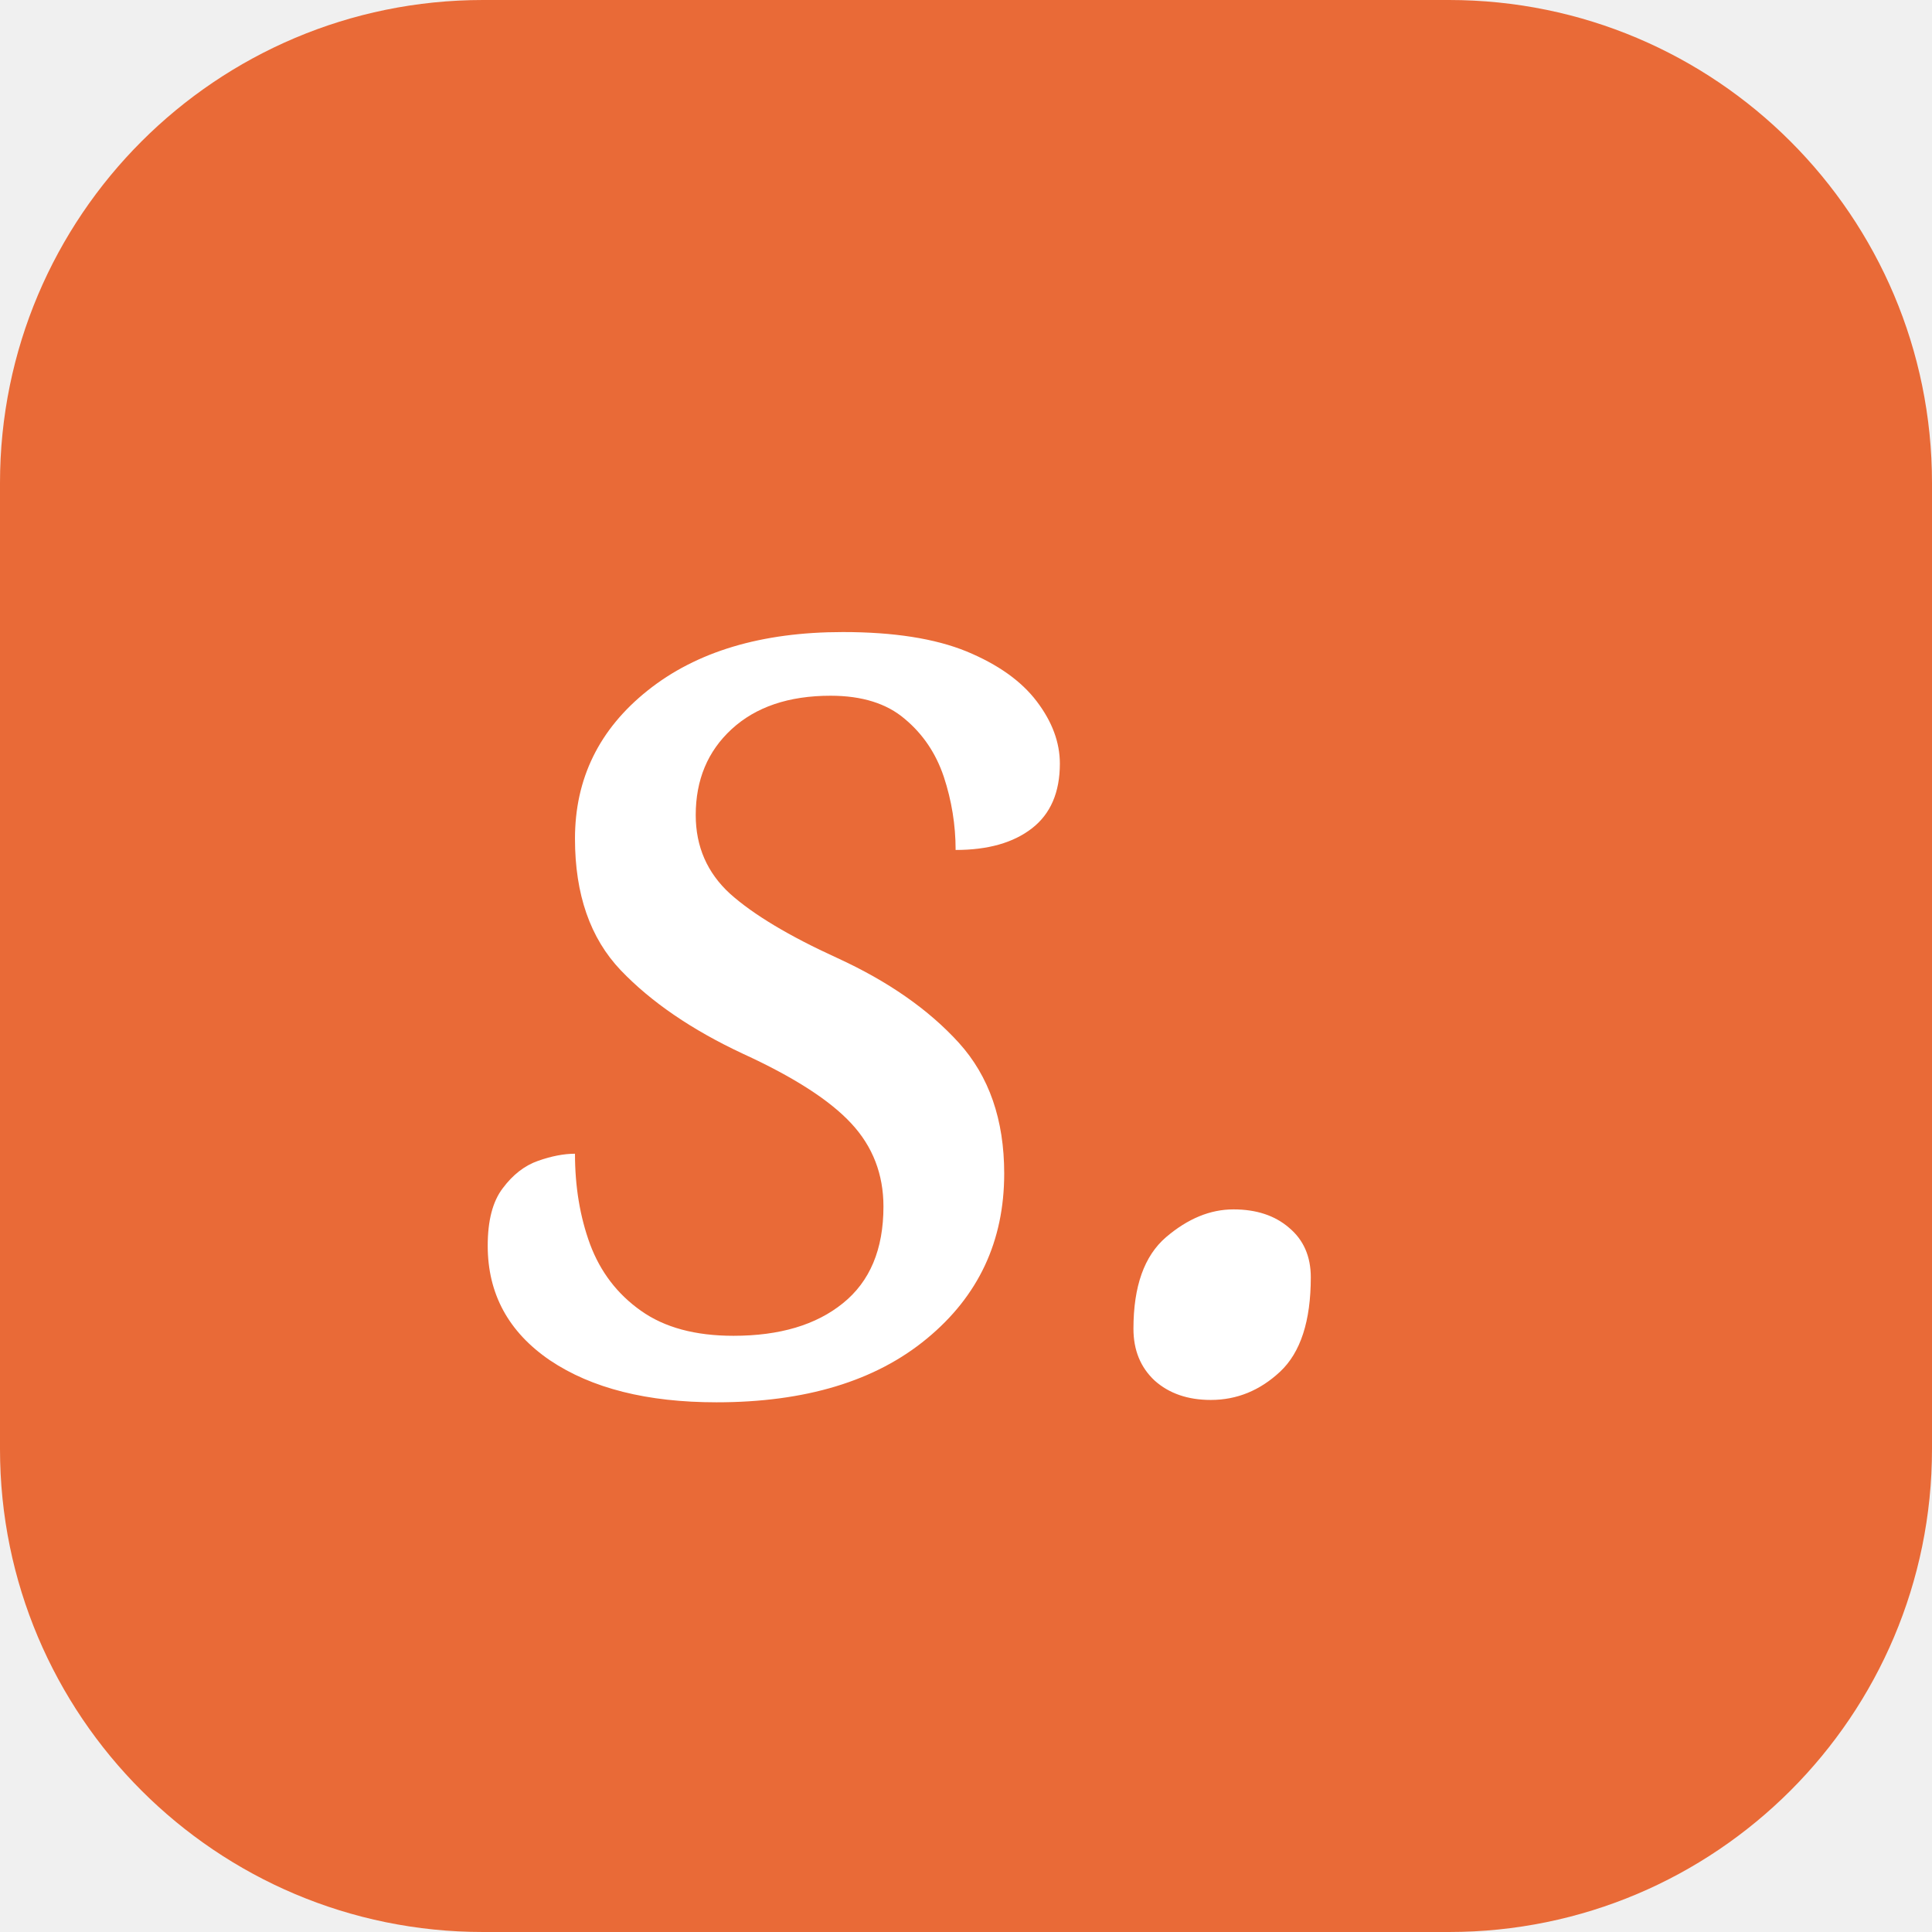
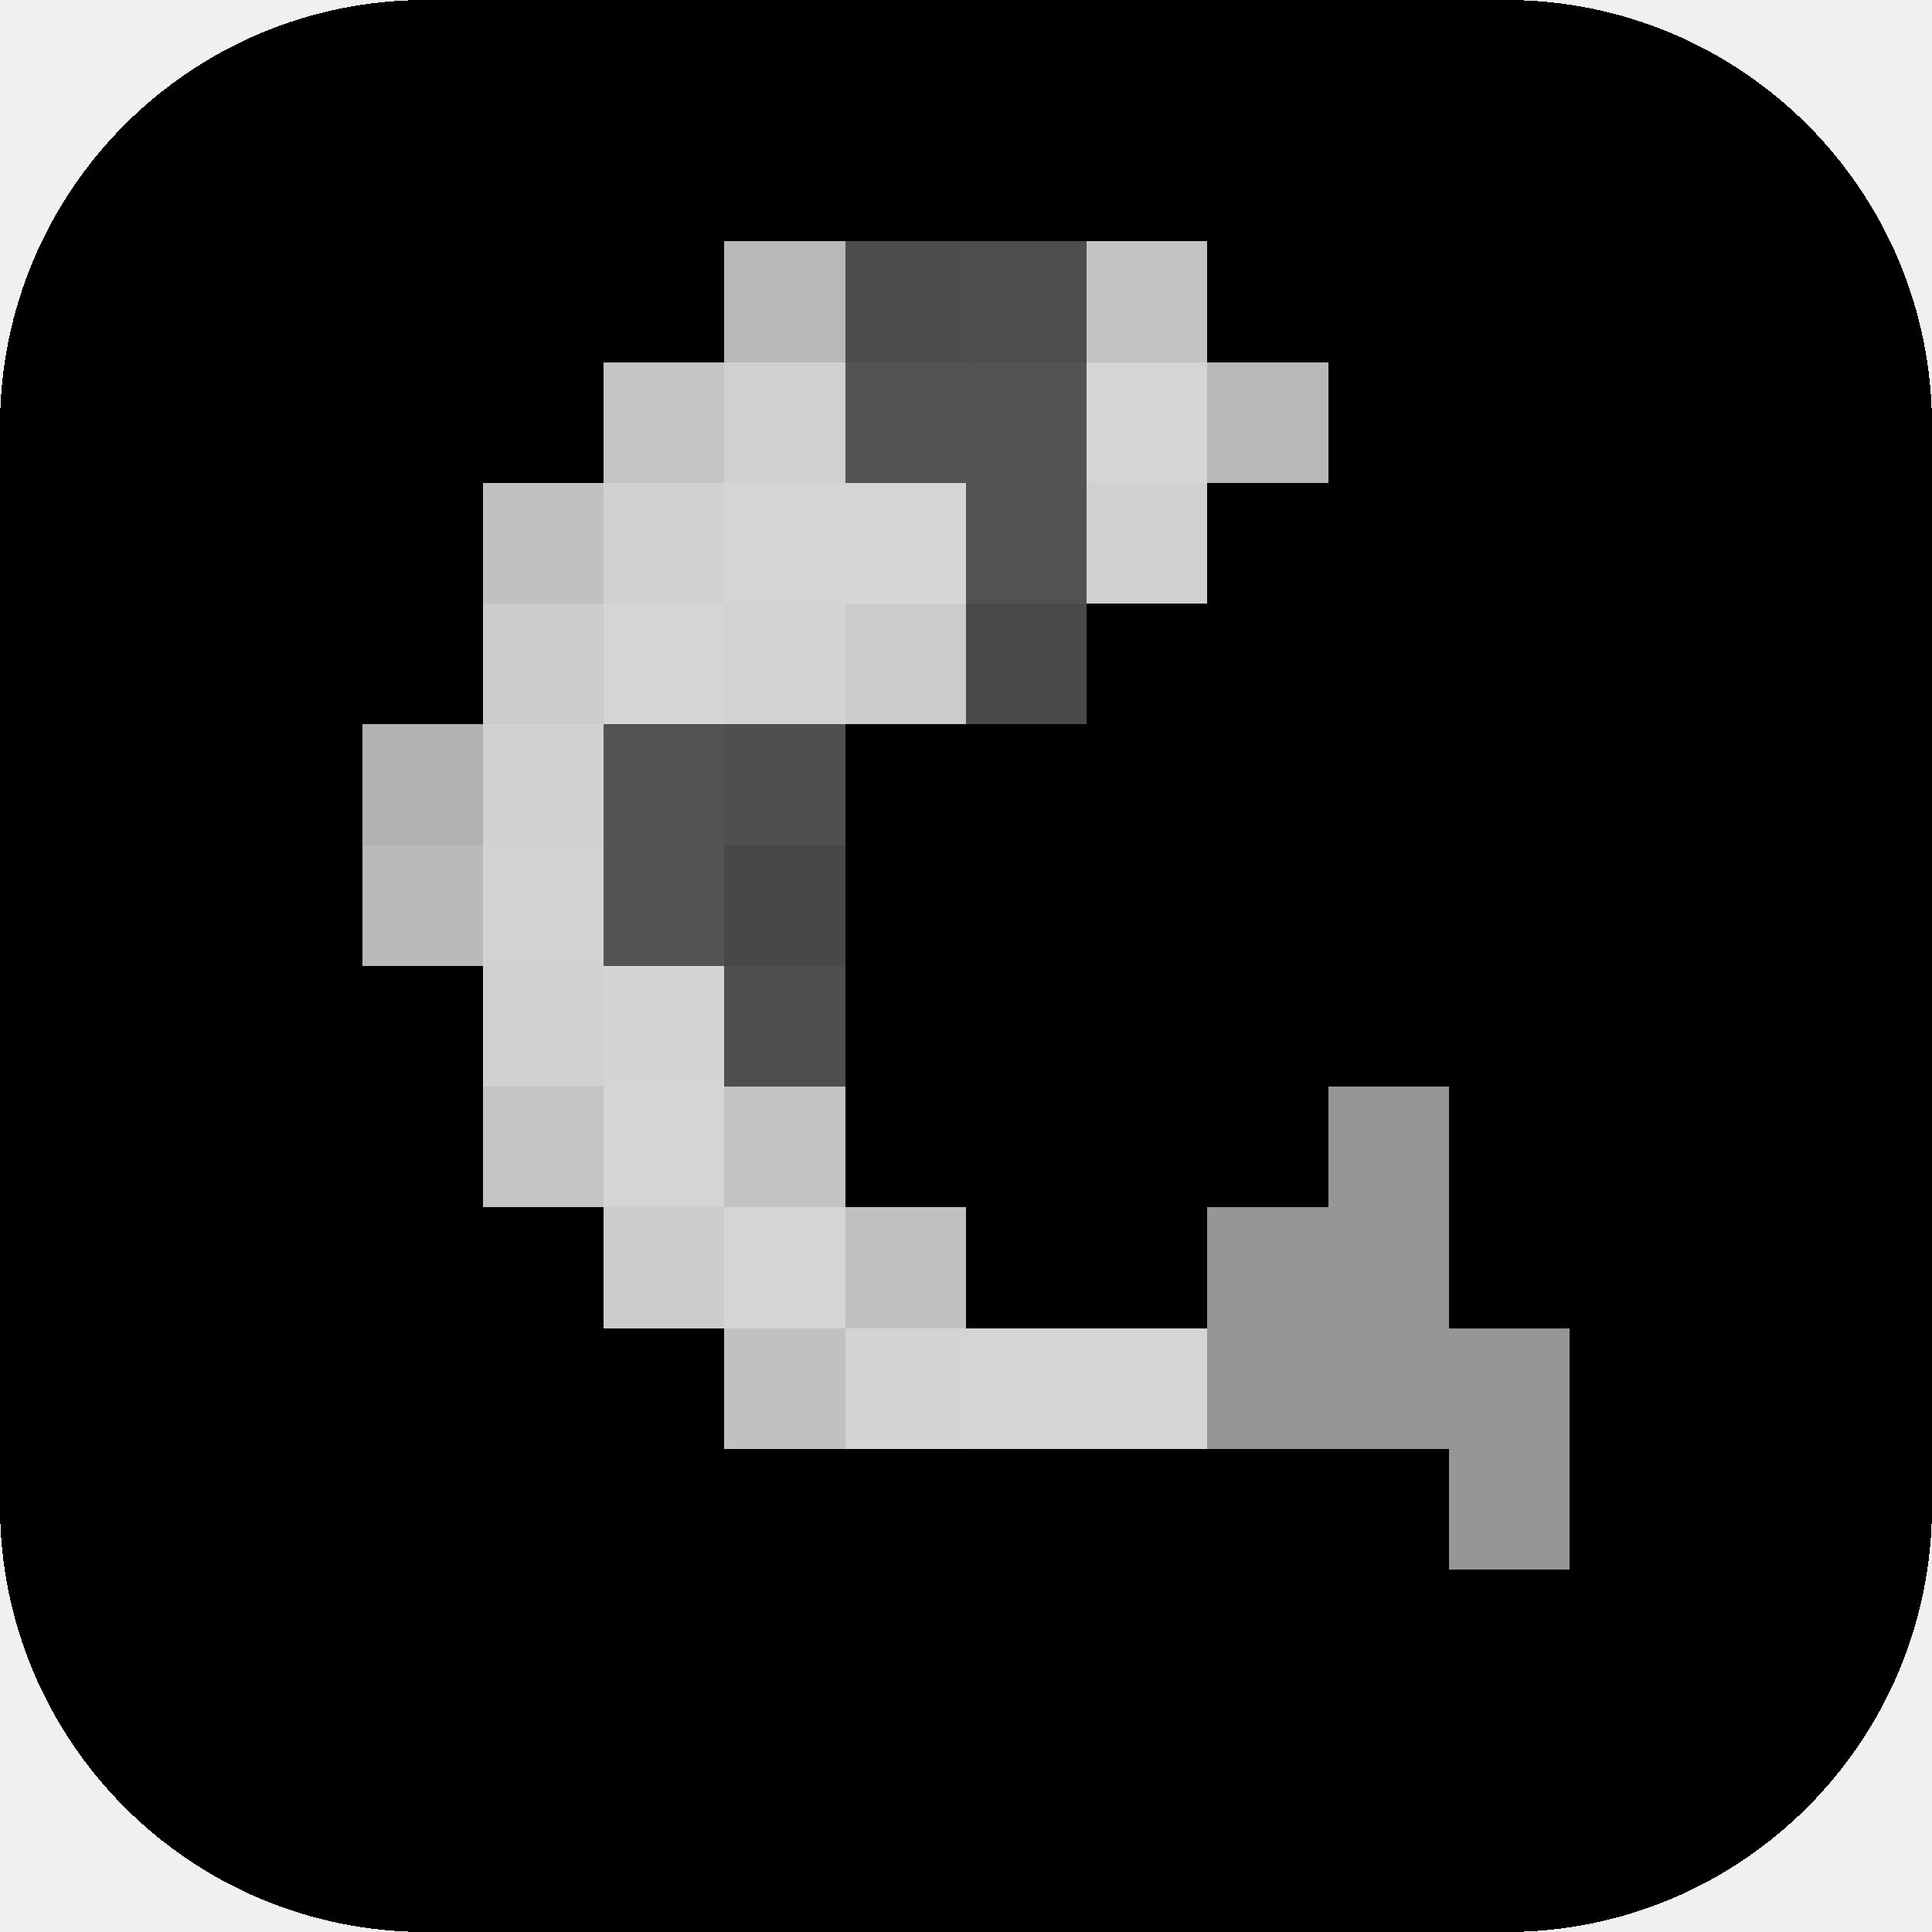
- <svg xmlns="http://www.w3.org/2000/svg" viewBox="0 0 64 64">
-   <rect width="64" height="64" rx="16" fill="#e96a37" />
-   <text x="15" y="46" font-size="46" font-family="Georgia,serif" font-style="italic" fill="#fff">s.</text>
+ <svg xmlns="http://www.w3.org/2000/svg" viewBox="0 0 64 64" shape-rendering="crispEdges">
+   <rect width="64" height="64" rx="14.1" fill="#000" />
+   <rect x="24" y="8" width="4" height="4" fill="#b8b8b8" />
+   <rect x="28" y="8" width="4" height="4" fill="#4d4d4d" />
+   <rect x="32" y="8" width="4" height="4" fill="#4e4e4e" />
+   <rect x="36" y="8" width="4" height="4" fill="#c3c3c3" />
+   <rect x="20" y="12" width="4" height="4" fill="#c5c5c5" />
+   <rect x="24" y="12" width="4" height="4" fill="#d0d0d0" />
+   <rect x="28" y="12" width="4" height="4" fill="#535353" />
+   <rect x="32" y="12" width="4" height="4" fill="#535353" />
+   <rect x="36" y="12" width="4" height="4" fill="#d5d5d5" />
+   <rect x="40" y="12" width="4" height="4" fill="#b8b8b8" />
+   <rect x="16" y="16" width="4" height="4" fill="#c1c1c1" />
+   <rect x="20" y="16" width="4" height="4" fill="#d1d1d1" />
+   <rect x="24" y="16" width="4" height="4" fill="#d5d5d5" />
+   <rect x="28" y="16" width="4" height="4" fill="#d5d5d5" />
+   <rect x="32" y="16" width="4" height="4" fill="#525252" />
+   <rect x="36" y="16" width="4" height="4" fill="#d0d0d0" />
+   <rect x="16" y="20" width="4" height="4" fill="#cccccc" />
+   <rect x="20" y="20" width="4" height="4" fill="#d5d5d5" />
+   <rect x="24" y="20" width="4" height="4" fill="#d3d3d3" />
+   <rect x="28" y="20" width="4" height="4" fill="#cbcbcb" />
+   <rect x="32" y="20" width="4" height="4" fill="#494949" />
+   <rect x="12" y="24" width="4" height="4" fill="#b1b1b1" />
+   <rect x="16" y="24" width="4" height="4" fill="#d1d1d1" />
+   <rect x="20" y="24" width="4" height="4" fill="#535353" />
+   <rect x="24" y="24" width="4" height="4" fill="#4f4f4f" />
+   <rect x="12" y="28" width="4" height="4" fill="#b9b9b9" />
+   <rect x="16" y="28" width="4" height="4" fill="#d2d2d2" />
+   <rect x="20" y="28" width="4" height="4" fill="#535353" />
+   <rect x="24" y="28" width="4" height="4" fill="#474747" />
+   <rect x="16" y="32" width="4" height="4" fill="#d0d0d0" />
+   <rect x="20" y="32" width="4" height="4" fill="#d4d4d4" />
+   <rect x="24" y="32" width="4" height="4" fill="#4e4e4e" />
+   <rect x="16" y="36" width="4" height="4" fill="#c4c4c4" />
+   <rect x="20" y="36" width="4" height="4" fill="#d5d5d5" />
+   <rect x="24" y="36" width="4" height="4" fill="#c2c2c2" />
+   <rect x="44" y="36" width="4" height="4" fill="#969696" />
+   <rect x="20" y="40" width="4" height="4" fill="#cdcdcd" />
+   <rect x="24" y="40" width="4" height="4" fill="#d5d5d5" />
+   <rect x="28" y="40" width="4" height="4" fill="#c0c0c0" />
+   <rect x="40" y="40" width="4" height="4" fill="#969696" />
+   <rect x="44" y="40" width="4" height="4" fill="#969696" />
+   <rect x="24" y="44" width="4" height="4" fill="#c1c1c1" />
+   <rect x="28" y="44" width="4" height="4" fill="#d4d4d4" />
+   <rect x="32" y="44" width="4" height="4" fill="#d5d5d5" />
+   <rect x="36" y="44" width="4" height="4" fill="#d5d5d5" />
+   <rect x="40" y="44" width="4" height="4" fill="#969696" />
+   <rect x="44" y="44" width="4" height="4" fill="#969696" />
+   <rect x="48" y="44" width="4" height="4" fill="#969696" />
+   <rect x="48" y="48" width="4" height="4" fill="#969696" />
</svg>
